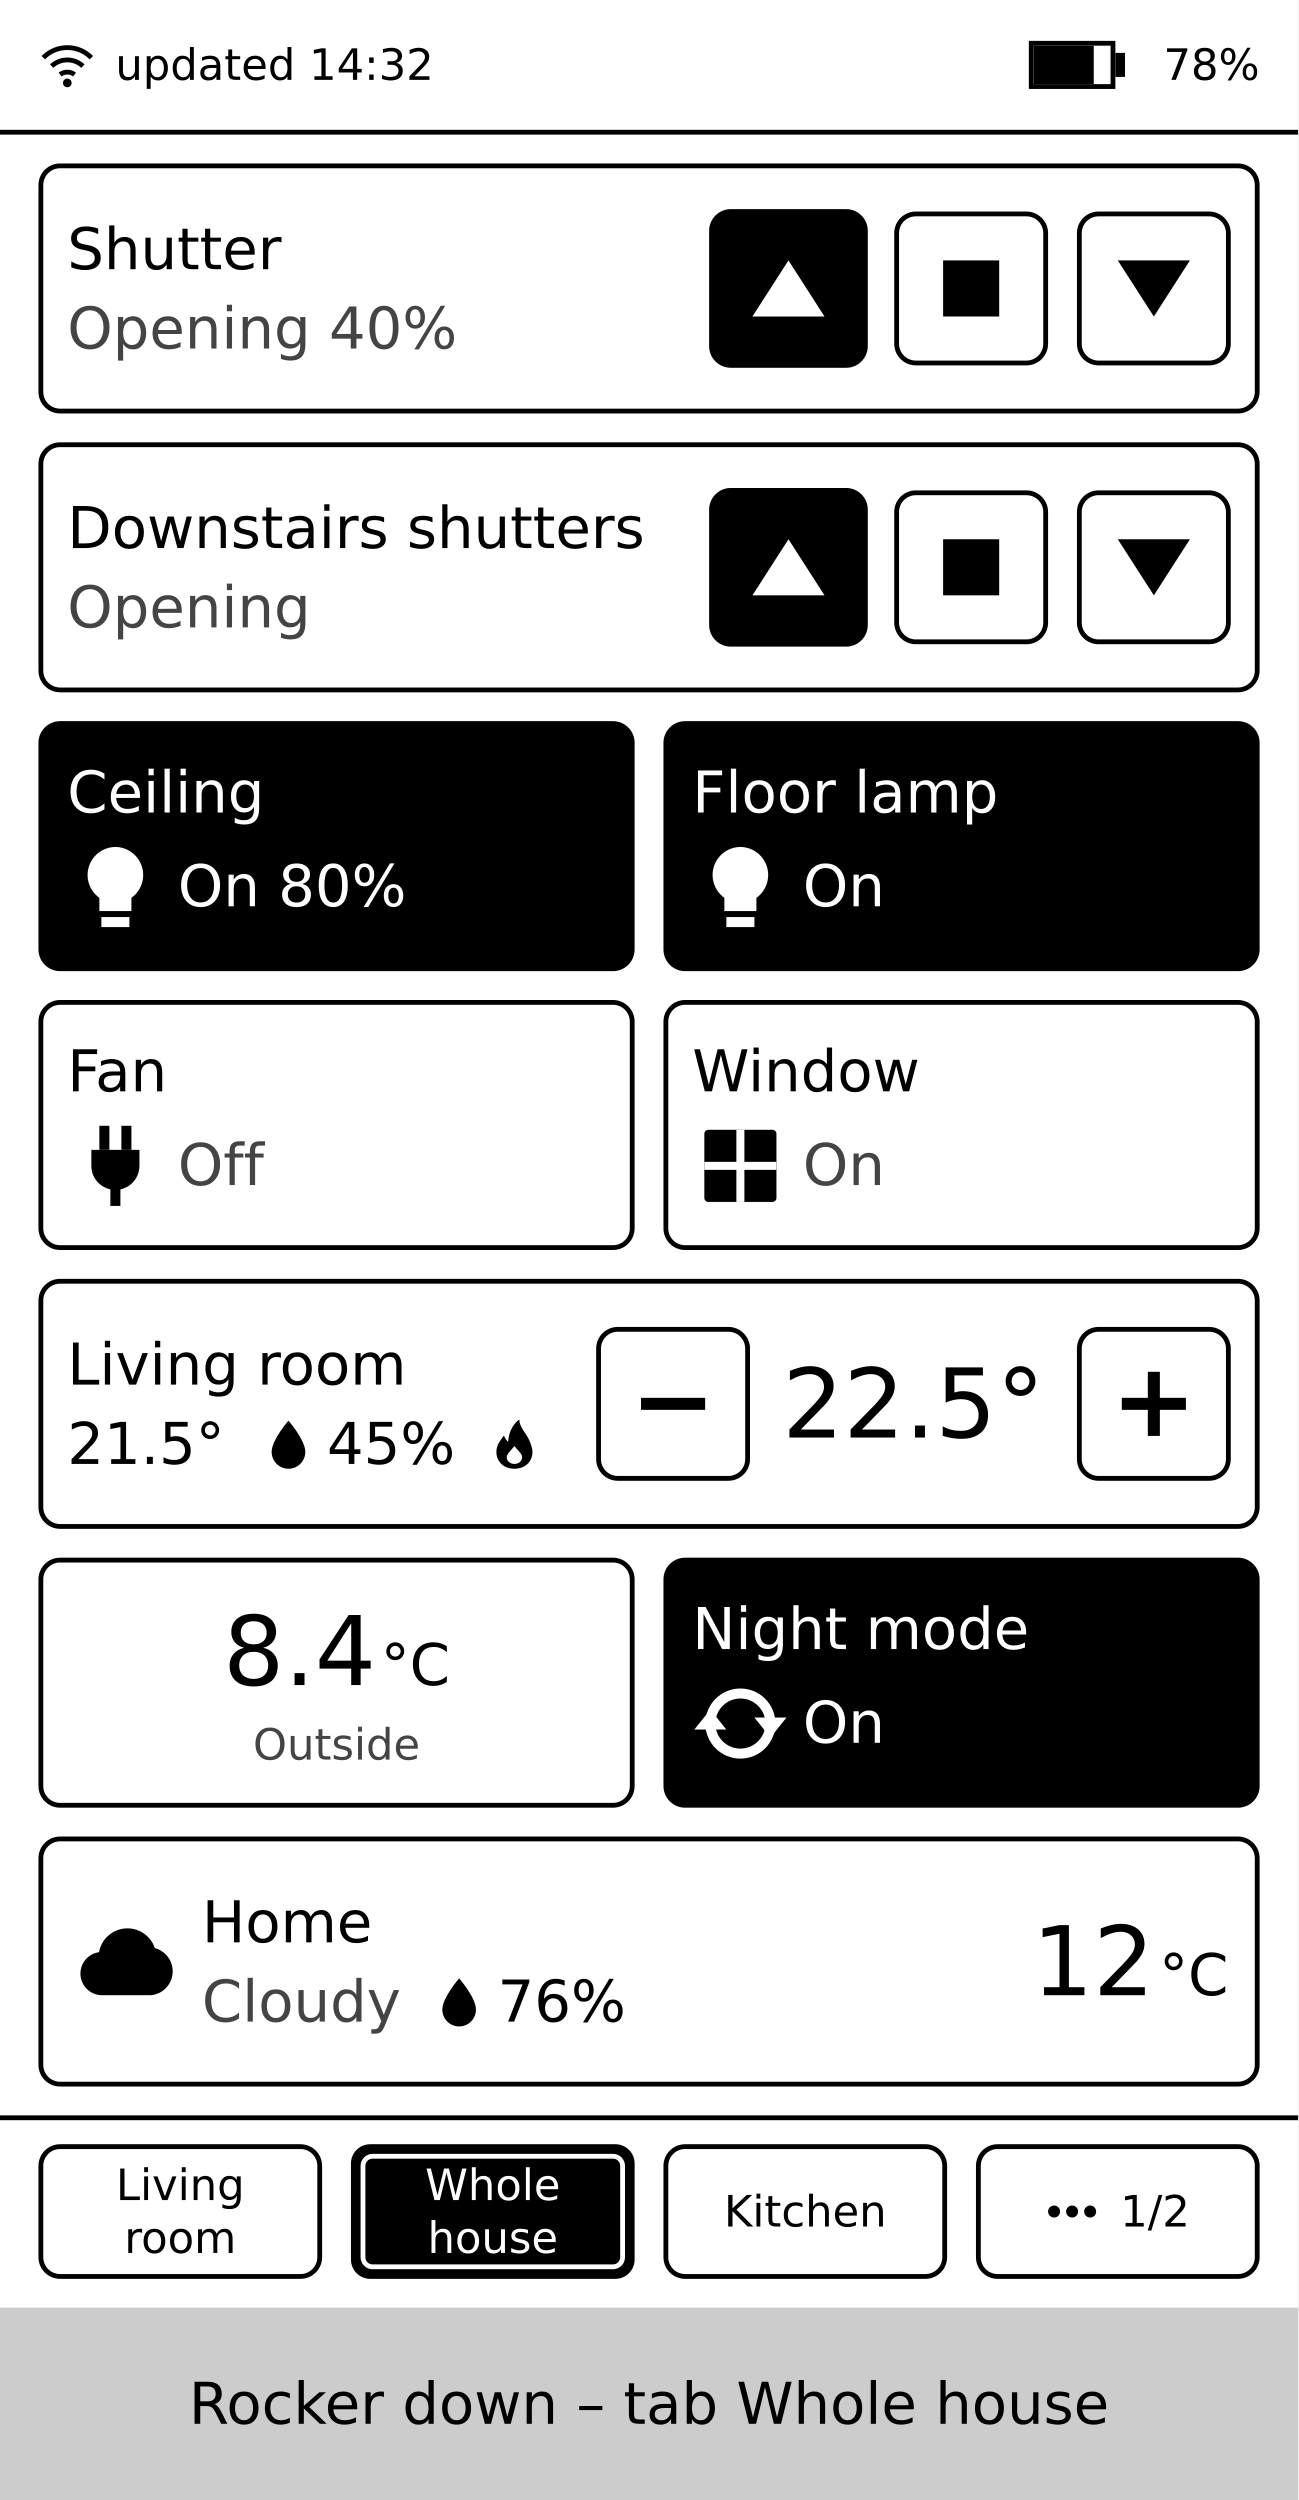
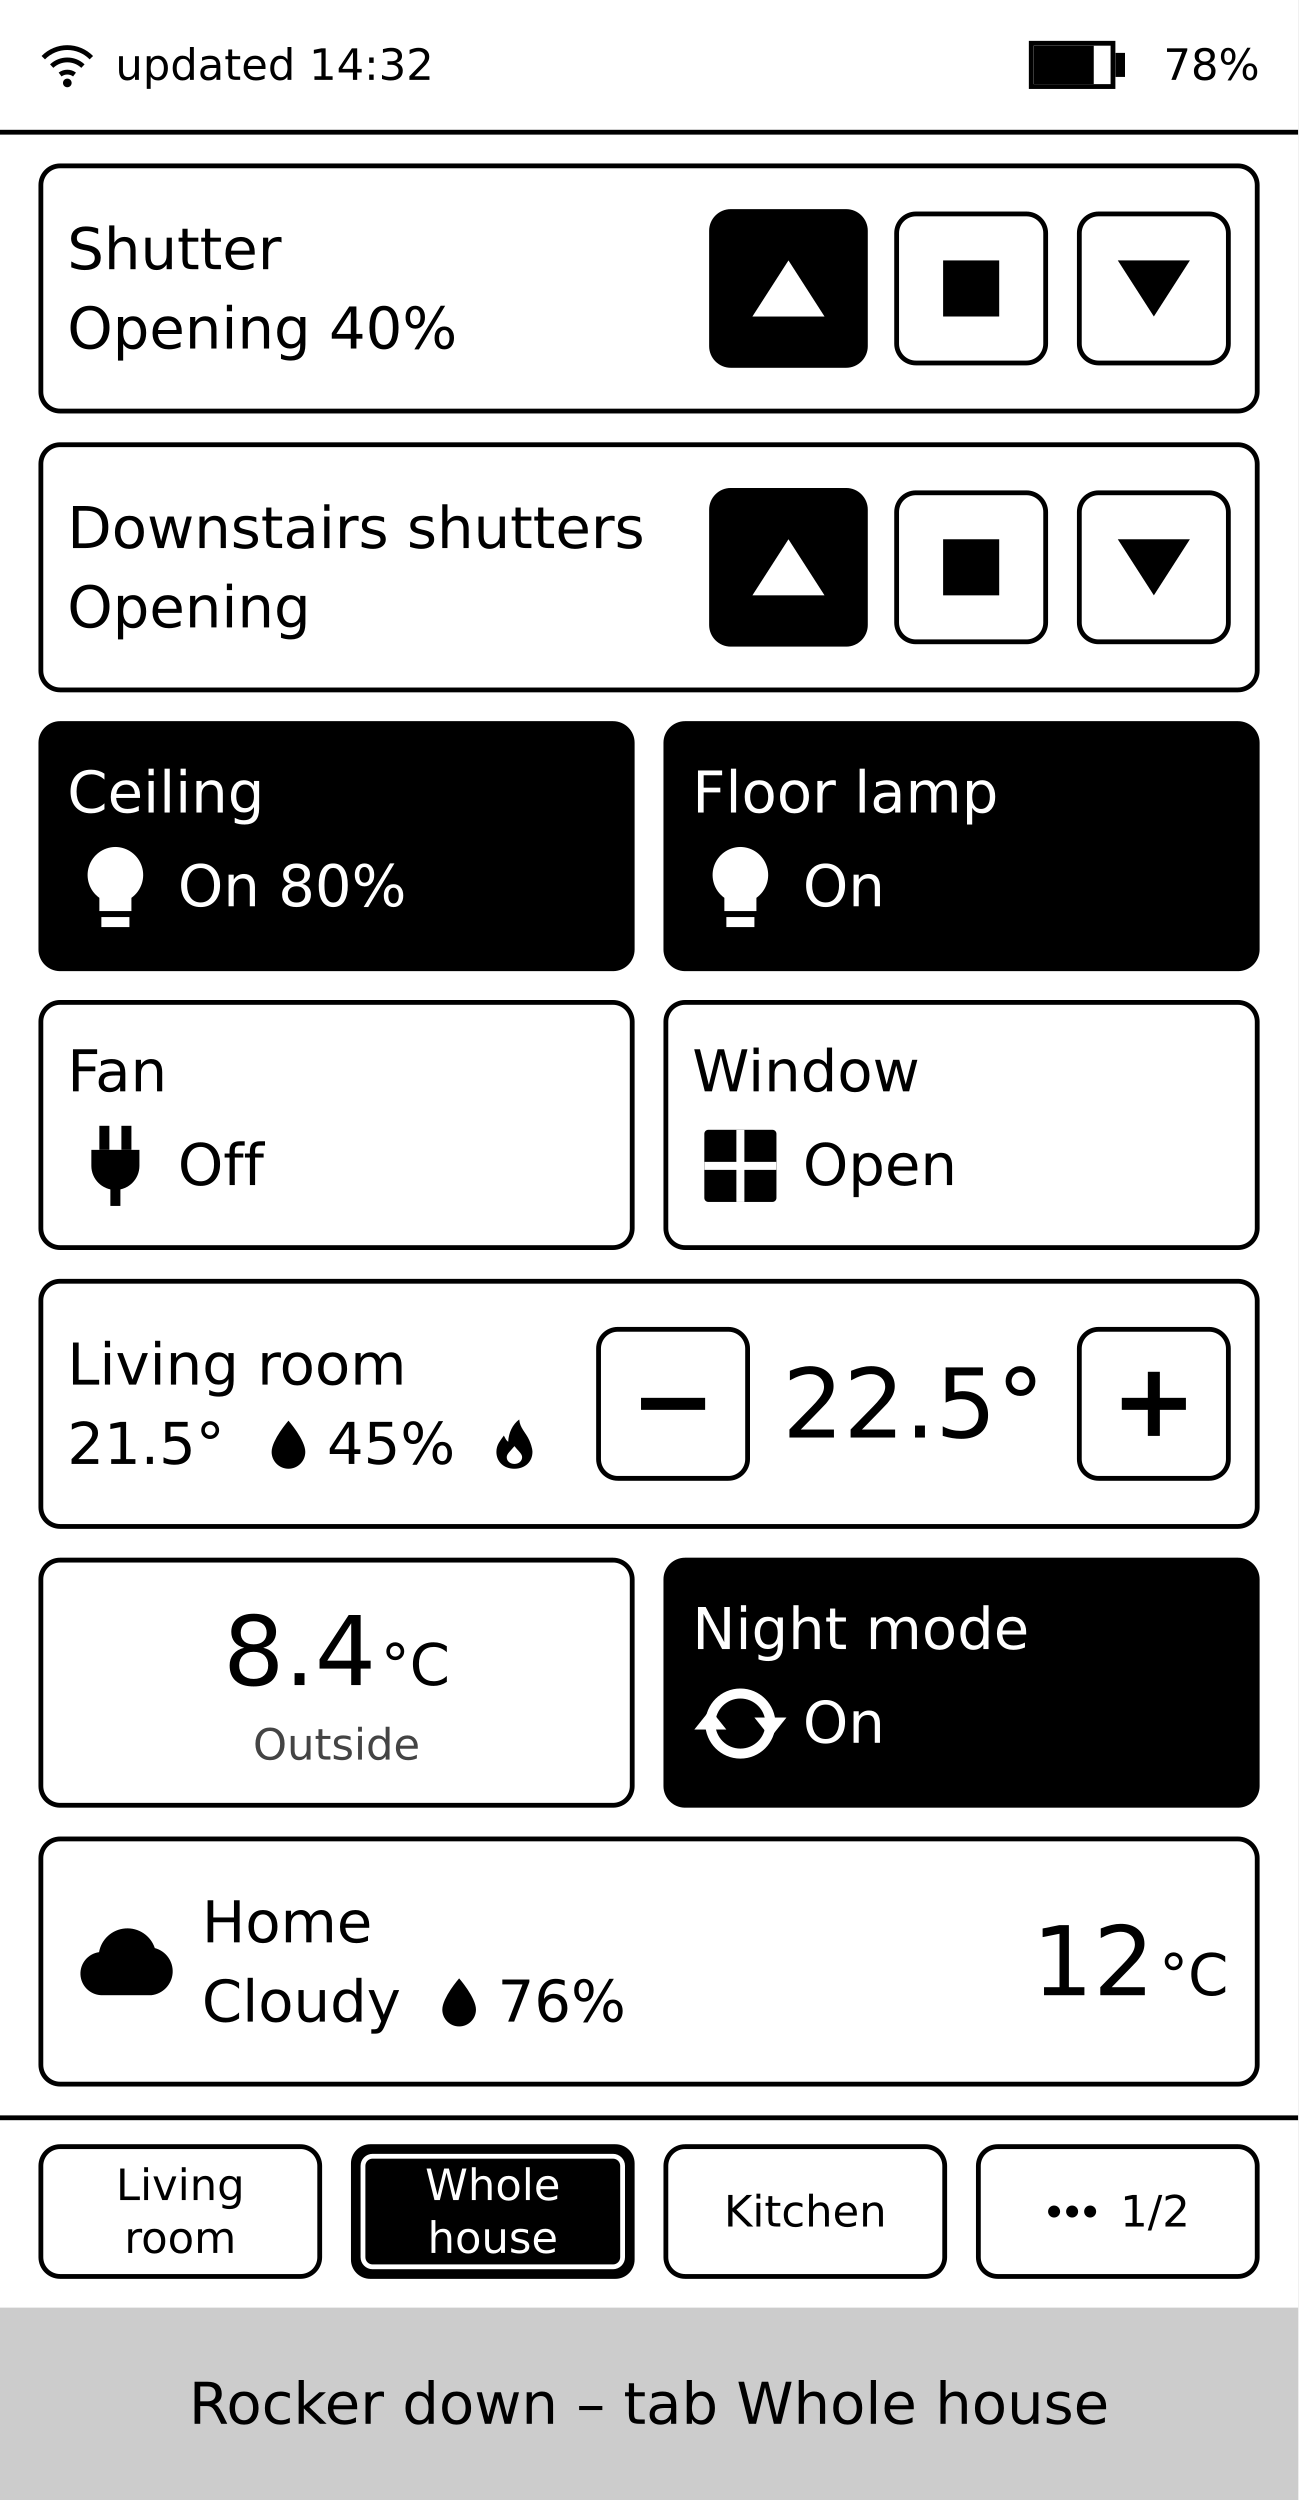
<svg xmlns="http://www.w3.org/2000/svg" xmlns:xlink="http://www.w3.org/1999/xlink" width="540" height="1040" viewBox="0 0 540 1040" font-family="DejaVu Sans">
  <defs>
    <symbol id="i-up" viewBox="0 0 24 24">
      <polygon points="12,5 21,19 3,19" fill="currentColor" />
    </symbol>
    <symbol id="i-down" viewBox="0 0 24 24">
      <polygon points="12,19 21,5 3,5" fill="currentColor" />
    </symbol>
    <symbol id="i-stop" viewBox="0 0 24 24">
      <rect x="5" y="5" width="14" height="14" fill="currentColor" />
    </symbol>
    <symbol id="i-bulb" viewBox="0 0 24 24">
      <path d="M12 2 a7 7 0 0 0 -4 12.7 V18 h8 v-3.3 A7 7 0 0 0 12 2z" fill="currentColor" />
      <rect x="8.5" y="19.5" width="7" height="2.5" fill="currentColor" />
    </symbol>
    <symbol id="i-plug" viewBox="0 0 24 24">
      <rect x="8" y="2" width="2.5" height="6" fill="currentColor" />
      <rect x="13.5" y="2" width="2.5" height="6" fill="currentColor" />
      <path d="M6 8 H18 V12 A6 6 0 0 1 6 12 Z" fill="currentColor" />
      <rect x="10.75" y="17.5" width="2.5" height="4.5" fill="currentColor" />
    </symbol>
    <symbol id="i-auto" viewBox="0 0 24 24">
      <g fill="none" stroke="currentColor" stroke-width="2.5">
        <path d="M4.5 12 A7.5 7.5 0 0 1 19.5 12" />
        <path d="M19.5 12 A7.5 7.5 0 0 1 4.5 12" />
      </g>
      <polygon points="15.5,10.5 23.5,10.5 19.5,15.5" fill="currentColor" />
      <polygon points="0.5,13.5 8.5,13.5 4.5,8.5" fill="currentColor" />
    </symbol>
    <symbol id="i-drop" viewBox="0 0 24 24">
      <path d="M12 2 C12 2 5 10 5 15 a7 7 0 0 0 14 0 C19 10 12 2 12 2z" fill="currentColor" />
    </symbol>
    <symbol id="i-minus" viewBox="0 0 24 24">
      <rect x="4" y="10.5" width="16" height="3" fill="currentColor" />
    </symbol>
    <symbol id="i-plus" viewBox="0 0 24 24">
      <rect x="4" y="10.5" width="16" height="3" fill="currentColor" />
      <rect x="10.5" y="4" width="3" height="16" fill="currentColor" />
    </symbol>
    <symbol id="i-flame" viewBox="0 0 24 24">
      <path fill-rule="evenodd" d="M12 22 C7.5 22 4.5 19 4.5 15 C4.5 12 6.2 10.2 7.6 8.2 C8.2 9.4 8.6 10.2 9.4 10.8 C9.6 7 11.2 3.6 14 1.5 C14.2 5 16.8 7 18.2 10.2 C19.6 13.4 19.5 15 19.5 15 C19.5 19 16.5 22 12 22 Z M12 20 C10.2 20 8.8 18.8 8.8 17.2 C8.8 15.8 10.2 14.8 12 12.6 C13.8 14.8 15.2 15.8 15.2 17.2 C15.2 18.8 13.8 20 12 20 Z" fill="currentColor" />
    </symbol>
    <symbol id="i-window-on" viewBox="0 0 24 24">
      <rect x="3" y="3" width="18" height="18" rx="1" fill="currentColor" />
      <path d="M12 3 V21 M3 12 H21" fill="none" stroke="#fff" stroke-width="2" />
    </symbol>
    <symbol id="i-cloud" viewBox="0 0 24 24">
      <path d="M7 19 A4.5 4.5 0 0 1 6.6 10.05 A6 6 0 0 1 18.2 9.2 A5 5 0 0 1 17.5 19 Z" fill="currentColor" />
    </symbol>
    <symbol id="i-wifi" viewBox="0 0 24 24">
      <g fill="none" stroke="currentColor" stroke-width="2">
        <path d="M2 9 A14 14 0 0 1 22 9" />
        <path d="M5.5 12.5 A9.5 9.5 0 0 1 18.5 12.5" />
        <path d="M9 16 A5 5 0 0 1 15 16" />
      </g>
      <circle cx="12" cy="19.5" r="1.8" fill="currentColor" />
    </symbol>
    <symbol id="i-dots" viewBox="0 0 24 24">
      <circle cx="4.5" cy="12" r="2.5" fill="currentColor" />
      <circle cx="12" cy="12" r="2.5" fill="currentColor" />
      <circle cx="19.5" cy="12" r="2.5" fill="currentColor" />
    </symbol>
  </defs>
  <g id="screen">
    <rect x="0" y="0" width="540" height="960" fill="#fff" />
    <use xlink:href="#i-wifi" x="16" y="15" width="24" height="24" color="#000" />
    <text x="48" y="27" font-size="18" fill="#000" dominant-baseline="central">updated 14:32</text>
    <rect x="428" y="17" width="36" height="20" fill="#000" />
    <rect x="430" y="19" width="32" height="16" fill="#fff" />
    <rect x="430" y="19" width="25" height="16" fill="#000" />
    <rect x="464" y="22" width="4" height="10" fill="#000" />
    <text x="524" y="27" font-size="18" fill="#000" text-anchor="end" dominant-baseline="central">78%</text>
    <rect x="0" y="54" width="540" height="2" fill="#000" />
    <g id="w-1" transform="translate(16,68)" dominant-baseline="alphabetic">
      <rect id="w-1-frame" x="1" y="1" width="506" height="102" rx="8" fill="#fff" stroke="#000" stroke-width="2" />
      <text id="w-1-name" x="12" y="44" font-size="24" fill="#000">Shutter</text>
-       <text id="w-1-state" x="12" y="77" font-size="24" fill="#444">Opening 40%</text>
+       <text id="w-1-state" x="12" y="77" font-size="24" fill="#000">Opening 40%</text>
      <rect id="w-1-up-btn" x="280" y="20" width="64" height="64" rx="8" fill="#000" stroke="#000" stroke-width="2" />
      <use id="w-1-up-icon" xlink:href="#i-up" x="292" y="32" width="40" height="40" color="#fff" />
      <rect id="w-1-stop-btn" x="357" y="21" width="62" height="62" rx="8" fill="#fff" stroke="#000" stroke-width="2" />
      <use id="w-1-stop-icon" xlink:href="#i-stop" x="368" y="32" width="40" height="40" color="#000" />
      <rect id="w-1-down-btn" x="433" y="21" width="62" height="62" rx="8" fill="#fff" stroke="#000" stroke-width="2" />
      <use id="w-1-down-icon" xlink:href="#i-down" x="444" y="32" width="40" height="40" color="#000" />
    </g>
    <g id="w-2" transform="translate(16,184)" dominant-baseline="alphabetic">
      <rect id="w-2-frame" x="1" y="1" width="506" height="102" rx="8" fill="#fff" stroke="#000" stroke-width="2" />
      <text id="w-2-name" x="12" y="44" font-size="24" fill="#000">Downstairs shutters</text>
-       <text id="w-2-state" x="12" y="77" font-size="24" fill="#444">Opening</text>
+       <text id="w-2-state" x="12" y="77" font-size="24" fill="#000">Opening</text>
      <rect id="w-2-up-btn" x="280" y="20" width="64" height="64" rx="8" fill="#000" stroke="#000" stroke-width="2" />
      <use id="w-2-up-icon" xlink:href="#i-up" x="292" y="32" width="40" height="40" color="#fff" />
      <rect id="w-2-stop-btn" x="357" y="21" width="62" height="62" rx="8" fill="#fff" stroke="#000" stroke-width="2" />
      <use id="w-2-stop-icon" xlink:href="#i-stop" x="368" y="32" width="40" height="40" color="#000" />
      <rect id="w-2-down-btn" x="433" y="21" width="62" height="62" rx="8" fill="#fff" stroke="#000" stroke-width="2" />
      <use id="w-2-down-icon" xlink:href="#i-down" x="444" y="32" width="40" height="40" color="#000" />
    </g>
    <g id="w-3" transform="translate(16,300)" dominant-baseline="alphabetic">
      <rect id="w-3-frame" x="1" y="1" width="246" height="102" rx="8" fill="#000" stroke="#000" stroke-width="2" />
      <text id="w-3-name" x="12" y="38" font-size="24" fill="#fff">Ceiling</text>
      <use id="w-3-icon" xlink:href="#i-bulb" x="12" y="49" width="40" height="40" color="#fff" />
      <text id="w-3-state" x="58" y="77" font-size="24" fill="#fff">On 80%</text>
    </g>
    <g id="w-4" transform="translate(276,300)" dominant-baseline="alphabetic">
      <rect id="w-4-frame" x="1" y="1" width="246" height="102" rx="8" fill="#000" stroke="#000" stroke-width="2" />
      <text id="w-4-name" x="12" y="38" font-size="24" fill="#fff">Floor lamp</text>
      <use id="w-4-icon" xlink:href="#i-bulb" x="12" y="49" width="40" height="40" color="#fff" />
      <text id="w-4-state" x="58" y="77" font-size="24" fill="#fff">On</text>
    </g>
    <g id="w-5" transform="translate(16,416)" dominant-baseline="alphabetic">
      <rect id="w-5-frame" x="1" y="1" width="246" height="102" rx="8" fill="#fff" stroke="#000" stroke-width="2" />
      <text id="w-5-name" x="12" y="38" font-size="24" fill="#000">Fan</text>
      <use id="w-5-icon" xlink:href="#i-plug" x="12" y="49" width="40" height="40" color="#000" />
-       <text id="w-5-state" x="58" y="77" font-size="24" fill="#444">Off</text>
+       <text id="w-5-state" x="58" y="77" font-size="24" fill="#000">Off</text>
    </g>
    <g id="w-7" transform="translate(276,416)" dominant-baseline="alphabetic">
      <rect id="w-7-frame" x="1" y="1" width="246" height="102" rx="8" fill="#fff" stroke="#000" stroke-width="2" />
      <text id="w-7-name" x="12" y="38" font-size="24" fill="#000">Window</text>
      <use id="w-7-icon" xlink:href="#i-window-on" x="12" y="49" width="40" height="40" color="#000" />
-       <text id="w-7-state" x="58" y="77" font-size="24" fill="#444">On</text>
+       <text id="w-7-state" x="58" y="77" font-size="24" fill="#000">Open</text>
    </g>
    <g id="w-6" transform="translate(16,532)" dominant-baseline="alphabetic">
      <rect id="w-6-frame" x="1" y="1" width="506" height="102" rx="8" fill="#fff" stroke="#000" stroke-width="2" />
      <text id="w-6-name" x="12" y="44" font-size="24" fill="#000">Living room</text>
      <text id="w-6-temp" x="12" y="77" font-size="24" fill="#000">21.5°</text>
      <use id="w-6-hum-icon" xlink:href="#i-drop" x="92" y="57" width="24" height="24" color="#000" />
      <text id="w-6-hum-text" x="120" y="77" font-size="24" fill="#000">45%</text>
      <use id="w-6-act-icon" xlink:href="#i-flame" x="186" y="57" width="24" height="24" color="#000" />
      <rect id="w-6-minus-btn" x="233" y="21" width="62" height="62" rx="8" fill="#fff" stroke="#000" stroke-width="2" />
      <use id="w-6-minus-icon" xlink:href="#i-minus" x="244" y="32" width="40" height="40" color="#000" />
      <text id="w-6-target" x="364" y="66" font-size="40" fill="#000" text-anchor="middle">22.5°</text>
      <rect id="w-6-plus-btn" x="433" y="21" width="62" height="62" rx="8" fill="#fff" stroke="#000" stroke-width="2" />
      <use id="w-6-plus-icon" xlink:href="#i-plus" x="444" y="32" width="40" height="40" color="#000" />
    </g>
    <g id="w-8" transform="translate(16,648)" dominant-baseline="alphabetic">
      <rect id="w-8-frame" x="1" y="1" width="246" height="102" rx="8" fill="#fff" stroke="#000" stroke-width="2" />
      <text id="w-8-value" x="124" y="53" font-size="40" fill="#000" text-anchor="middle">8.4<tspan font-size="24" dx="2">°C</tspan>
      </text>
      <text id="w-8-name" x="124" y="84" font-size="18" fill="#444" text-anchor="middle">Outside</text>
    </g>
    <g id="w-9" transform="translate(276,648)" dominant-baseline="alphabetic">
      <rect id="w-9-frame" x="1" y="1" width="246" height="102" rx="8" fill="#000" stroke="#000" stroke-width="2" />
      <text id="w-9-name" x="12" y="38" font-size="24" fill="#fff">Night mode</text>
      <use id="w-9-icon" xlink:href="#i-auto" x="12" y="49" width="40" height="40" color="#fff" />
      <text id="w-9-state" x="58" y="77" font-size="24" fill="#fff">On</text>
    </g>
    <g id="w-10" transform="translate(16,764)" dominant-baseline="alphabetic">
      <rect id="w-10-frame" x="1" y="1" width="506" height="102" rx="8" fill="#fff" stroke="#000" stroke-width="2" />
      <use id="w-10-icon" xlink:href="#i-cloud" x="12" y="28" width="48" height="48" color="#000" />
      <text id="w-10-name" x="68" y="44" font-size="24" fill="#000">Home</text>
-       <text id="w-10-cond" x="68" y="77" font-size="24" fill="#444">Cloudy</text>
+       <text id="w-10-cond" x="68" y="77" font-size="24" fill="#000">Cloudy</text>
      <use id="w-10-hum-icon" xlink:href="#i-drop" x="163" y="57" width="24" height="24" color="#000" />
      <text id="w-10-hum-text" x="191" y="77" font-size="24" fill="#000">76%</text>
      <text id="w-10-temp" x="495" y="66" font-size="40" fill="#000" text-anchor="end">12<tspan font-size="24" dx="2">°C</tspan>
      </text>
    </g>
    <rect x="0" y="880" width="540" height="2" fill="#000" />
    <rect x="17" y="893" width="116" height="54" rx="8" fill="#fff" stroke="#000" stroke-width="2" />
    <text x="75" y="909" font-size="18" fill="#000" text-anchor="middle" dominant-baseline="central">Living</text>
    <text x="75" y="931" font-size="18" fill="#000" text-anchor="middle" dominant-baseline="central">room</text>
    <rect x="146" y="892" width="118" height="56" rx="8" fill="#000" />
    <rect x="151" y="897" width="108" height="46" rx="4" fill="none" stroke="#fff" stroke-width="2" />
    <text x="205" y="909" font-size="18" fill="#fff" text-anchor="middle" dominant-baseline="central">Whole</text>
    <text x="205" y="931" font-size="18" fill="#fff" text-anchor="middle" dominant-baseline="central">house</text>
    <rect x="277" y="893" width="116" height="54" rx="8" fill="#fff" stroke="#000" stroke-width="2" />
    <text x="335" y="920" font-size="18" fill="#000" text-anchor="middle" dominant-baseline="central">Kitchen</text>
    <rect x="407" y="893" width="116" height="54" rx="8" fill="#fff" stroke="#000" stroke-width="2" />
    <use xlink:href="#i-dots" x="434" y="908" width="24" height="24" color="#000" />
    <text x="466" y="920" font-size="18" fill="#000" dominant-baseline="central">1/2</text>
  </g>
  <rect x="0" y="960" width="540" height="80" fill="#ccc" />
  <text x="270" y="1000" font-size="24" fill="#000" text-anchor="middle" dominant-baseline="central">Rocker down – tab Whole house</text>
</svg>
